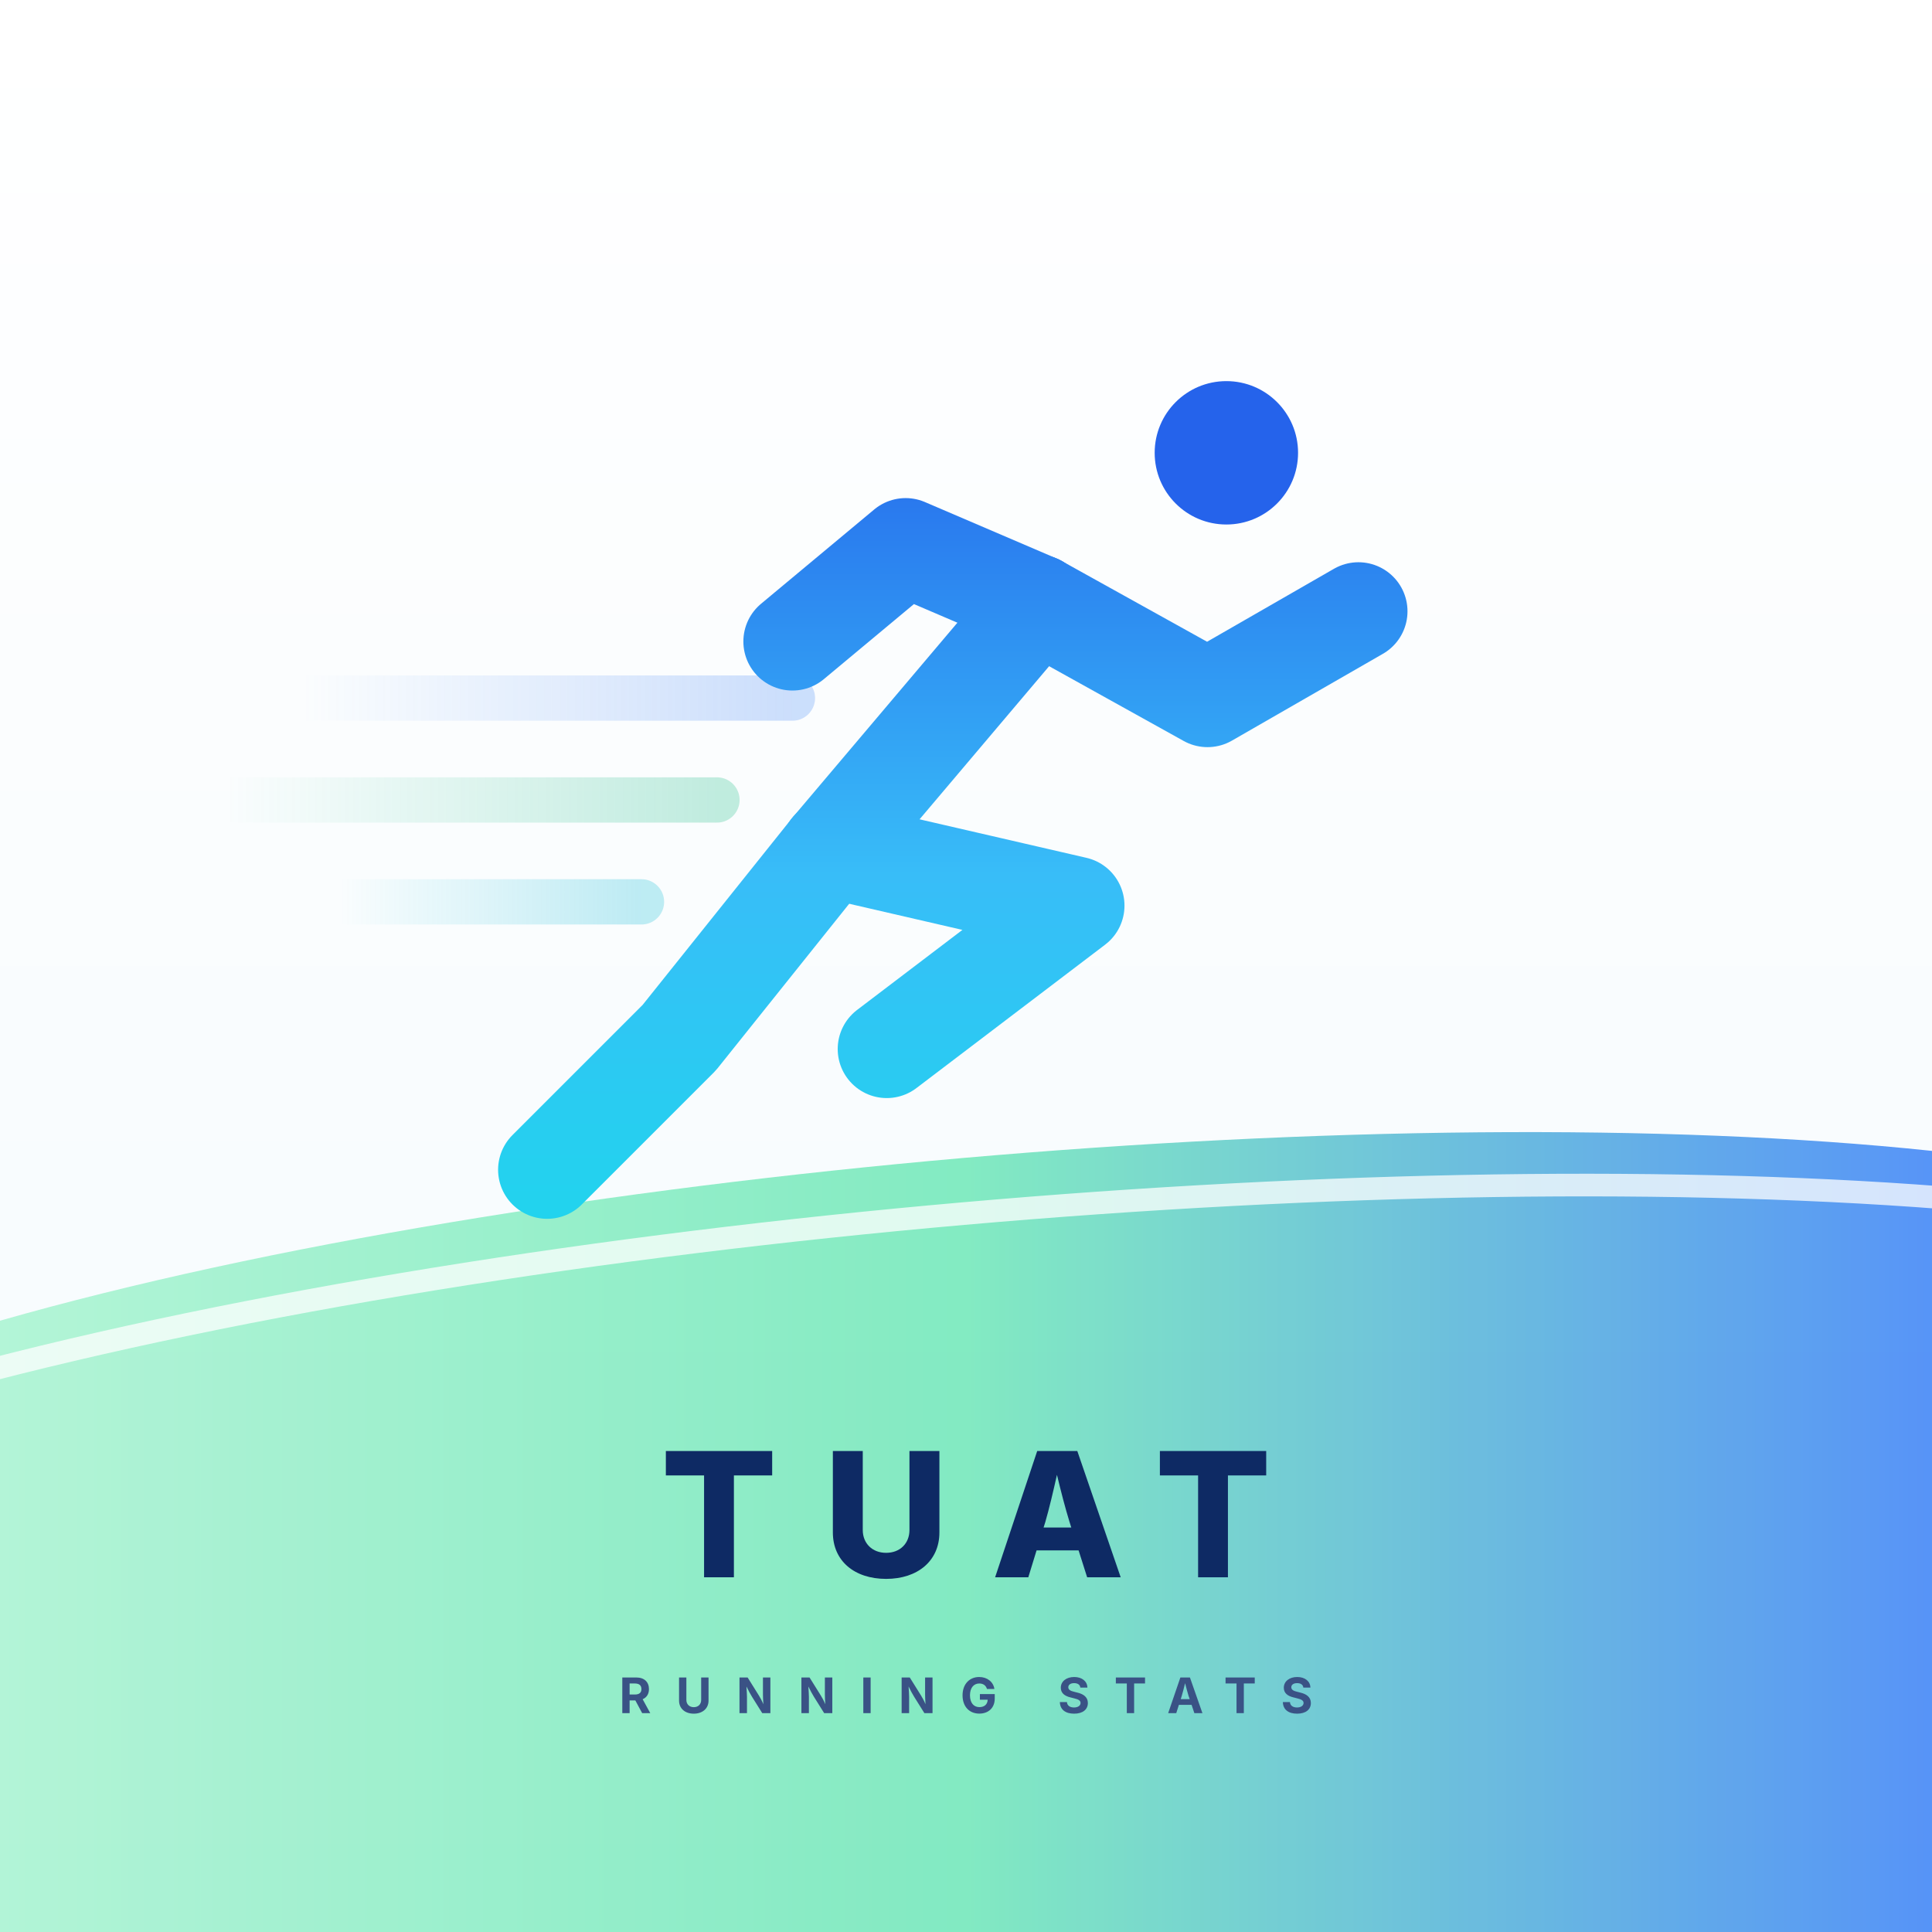
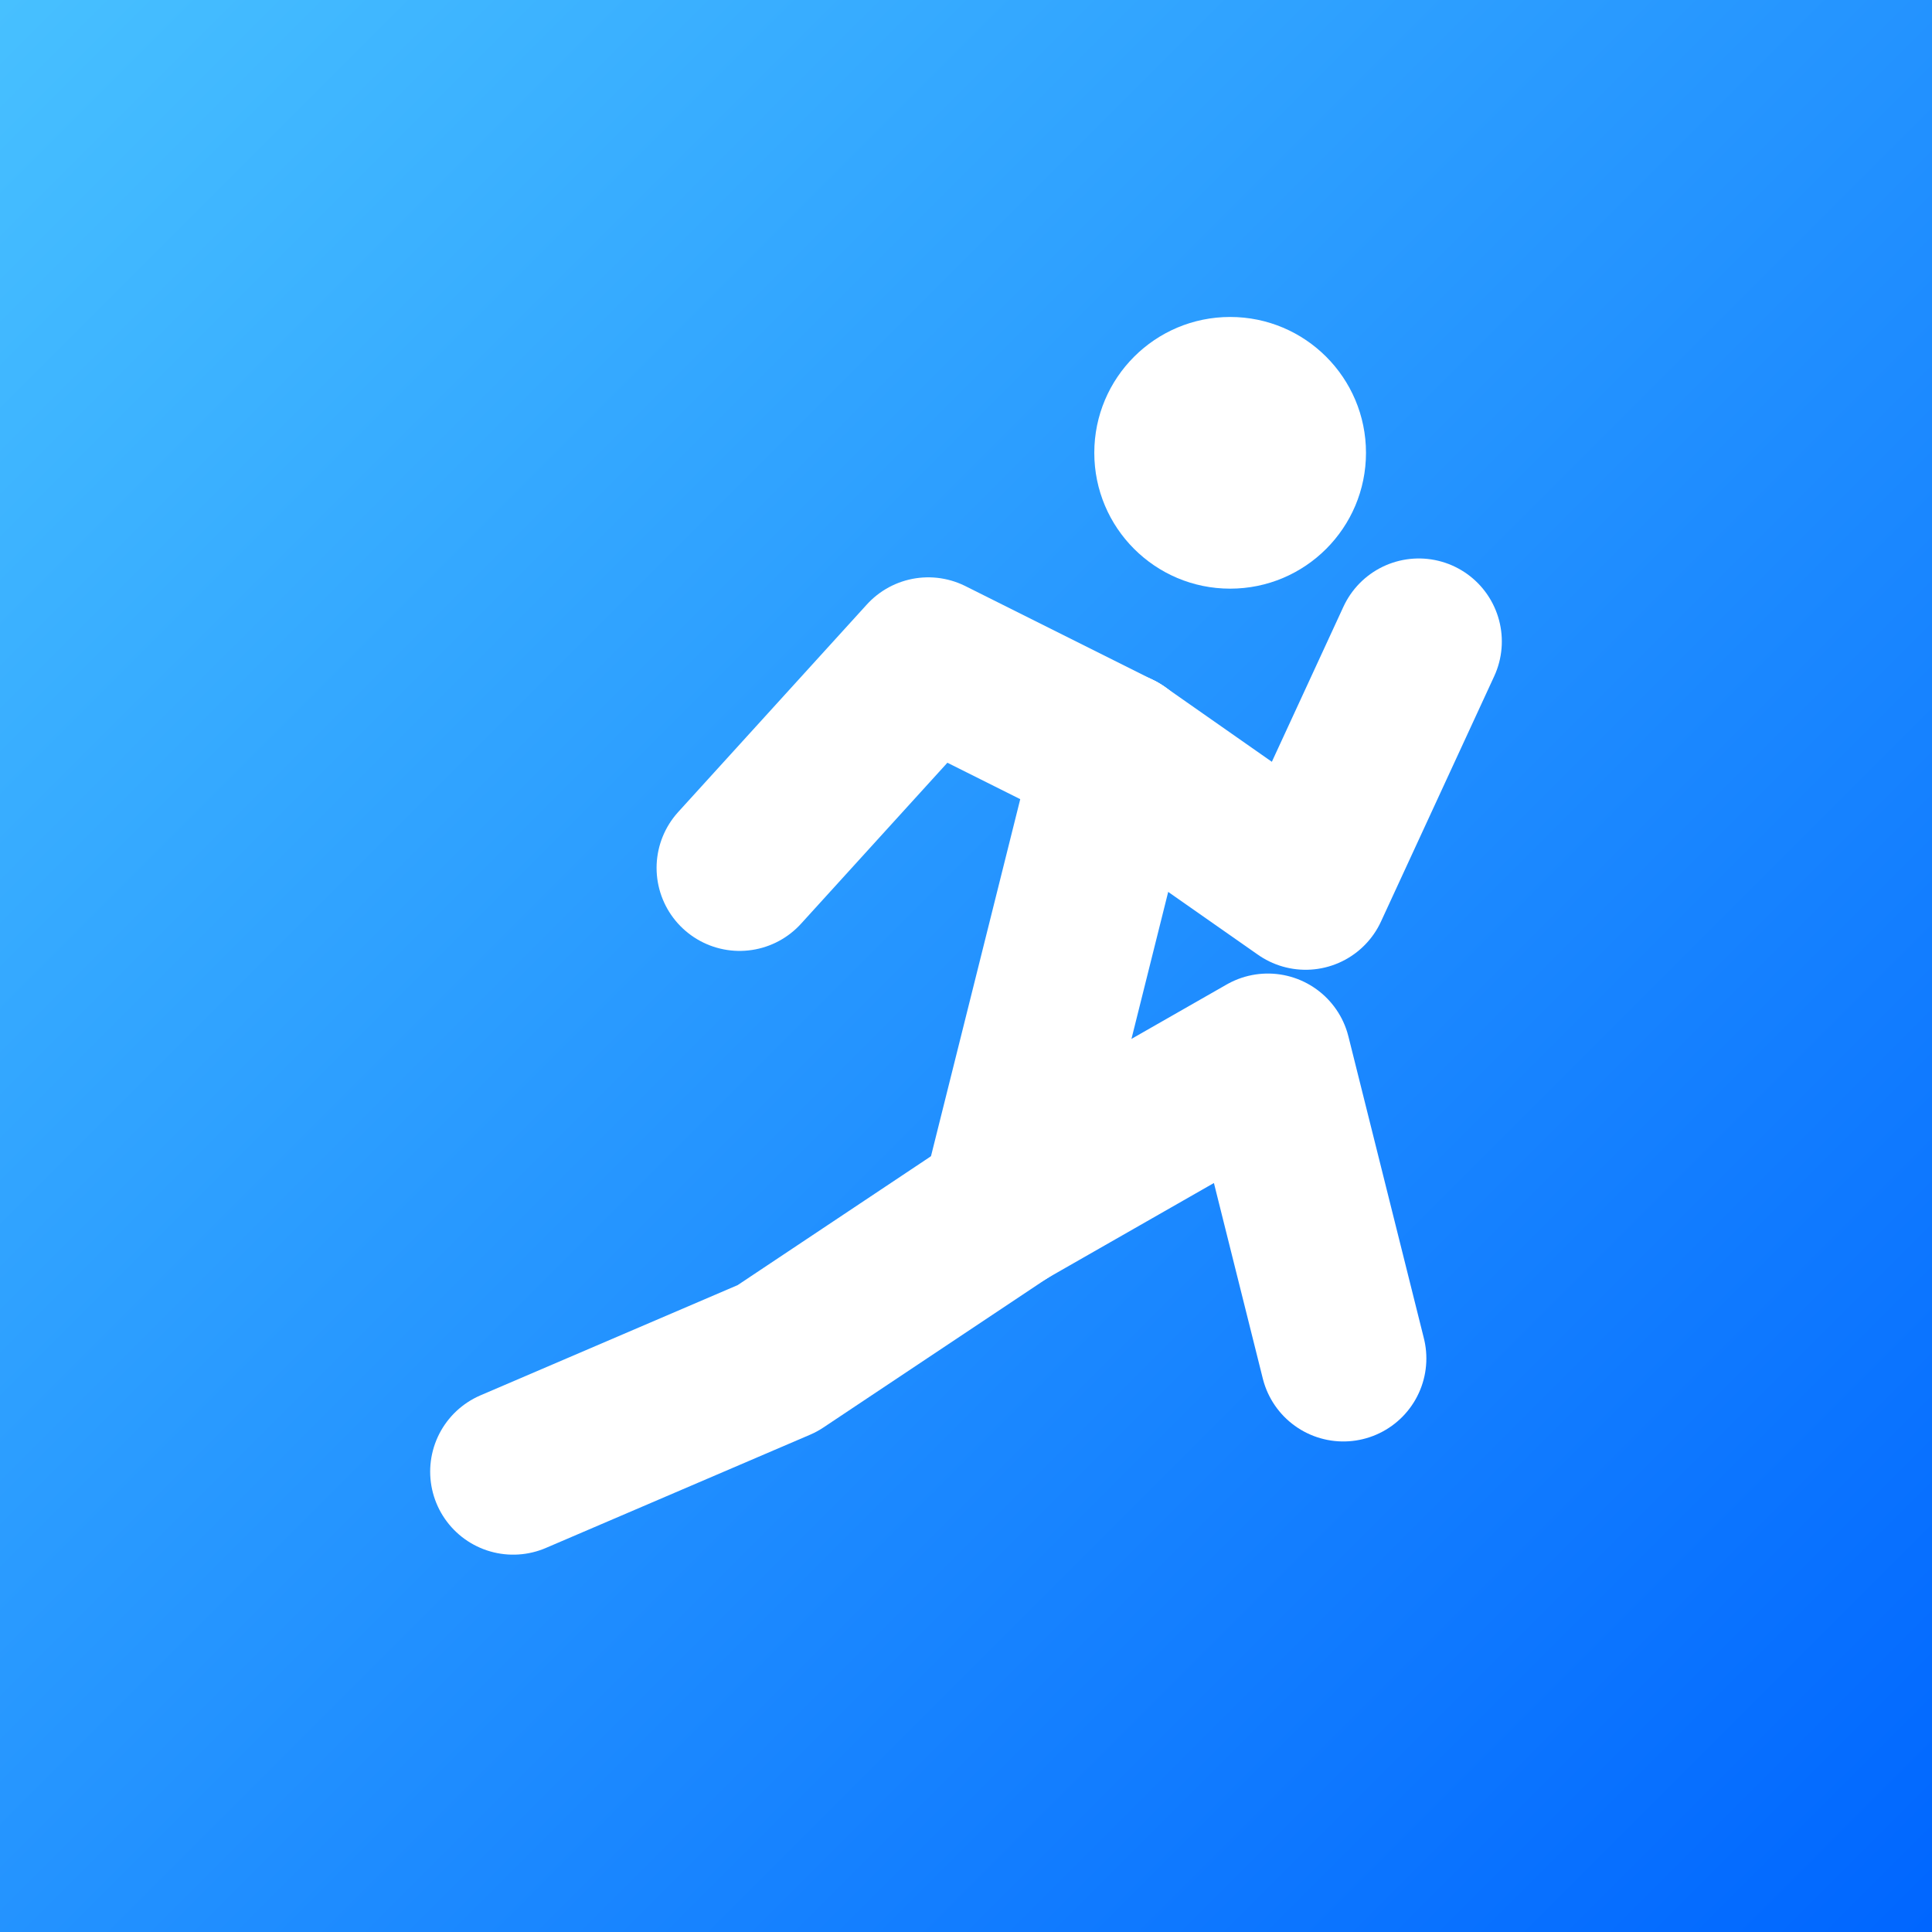
<svg xmlns="http://www.w3.org/2000/svg" width="512" height="512" viewBox="0 0 512 512" fill="none">
-   <rect width="512" height="512" fill="url(#bg-subtle-grad)" />
+   <rect width="512" height="512" fill="url(#ios-blue-grad)" />
  <defs>
-     <linearGradient id="bg-subtle-grad" x1="256" y1="0" x2="256" y2="512" gradientUnits="userSpaceOnUse">
-       <stop stop-color="#FFFFFF" />
-       <stop offset="1" stop-color="#F4FAFD" />
-     </linearGradient>
-     <linearGradient id="track-grad" x1="0" y1="400" x2="512" y2="400" gradientUnits="userSpaceOnUse">
-       <stop stop-color="#A7F3D0" />
-       <stop offset="0.5" stop-color="#6EE7B7" />
-       <stop offset="1" stop-color="#3B82F6" />
-     </linearGradient>
-     <linearGradient id="runner-grad" x1="256" y1="100" x2="256" y2="320" gradientUnits="userSpaceOnUse">
-       <stop stop-color="#2563EB" />
-       <stop offset="0.6" stop-color="#38BDF8" />
-       <stop offset="1" stop-color="#22D3EE" />
-     </linearGradient>
-     <linearGradient id="speed-top" x1="80" y1="0" x2="210" y2="0" gradientUnits="userSpaceOnUse">
-       <stop offset="0" stop-color="#3B82F6" stop-opacity="0" />
-       <stop offset="1" stop-color="#3B82F6" stop-opacity="0.25" />
-     </linearGradient>
-     <linearGradient id="speed-mid" x1="60" y1="0" x2="190" y2="0" gradientUnits="userSpaceOnUse">
-       <stop offset="0" stop-color="#10B981" stop-opacity="0" />
-       <stop offset="1" stop-color="#10B981" stop-opacity="0.25" />
-     </linearGradient>
-     <linearGradient id="speed-low" x1="90" y1="0" x2="170" y2="0" gradientUnits="userSpaceOnUse">
-       <stop offset="0" stop-color="#06B6D4" stop-opacity="0" />
-       <stop offset="1" stop-color="#06B6D4" stop-opacity="0.25" />
+     <linearGradient id="ios-blue-grad" x1="0" y1="0" x2="512" y2="512" gradientUnits="userSpaceOnUse">
+       <stop offset="0" stop-color="#47C0FF" />
+       <stop offset="1" stop-color="#0066FF" />
    </linearGradient>
  </defs>
-   <g stroke-linecap="round" stroke-width="12" fill="none">
-     <line x1="80" y1="185" x2="210" y2="185" stroke="url(#speed-top)" />
-     <line x1="60" y1="212" x2="190" y2="212" stroke="url(#speed-mid)" />
-     <line x1="90" y1="239" x2="170" y2="239" stroke="url(#speed-low)" />
+   <g stroke="#FFFFFF" stroke-width="44" stroke-linecap="round" stroke-linejoin="round" fill="none">
+     <path d="M 296 200 L 246 175 L 196 230" />
+     <path d="M 266 320 L 206 360 L 136 390" />
+     <path d="M 296 200 L 266 320" />
+     <path d="M 266 320 L 336 280 L 356 360" />
+     <path d="M 296 200 L 346 235 L 376 170" />
  </g>
-   <path d="M 0 350 C 140 310, 370 290, 512 305 L 512 512 L 0 512 Z" fill="url(#track-grad)" opacity="0.85" />
-   <path d="M -10 365 C 140 325, 370 305, 522 318" stroke="white" stroke-width="6" fill="none" opacity="0.75" stroke-linecap="round" />
-   <circle cx="325" cy="120" r="19" fill="#2563EB" />
-   <g stroke="url(#runner-grad)" stroke-width="26" stroke-linecap="round" stroke-linejoin="round" fill="none">
-     <path d="M 275 160 L 240 145 L 210 170" />
-     <path d="M 220 225 L 180 275 L 145 310" />
-     <path d="M 275 160 L 220 225" />
-     <path d="M 220 225 L 285 240 L 235 278" />
-     <path d="M 275 160 L 320 185 L 360 162" />
-   </g>
-   <text x="256" y="418" font-family="'Plus Jakarta Sans', 'Inter', 'Helvetica Neue', sans-serif" font-size="46" font-weight="800" fill="#0E2A64" text-anchor="middle" letter-spacing="12">TUAT</text>
-   <text x="256" y="454" font-family="'Plus Jakarta Sans', 'Inter', 'Helvetica Neue', sans-serif" font-size="13" font-weight="700" fill="#3A5285" text-anchor="middle" letter-spacing="6.5">RUNNING STATS</text>
+   <circle cx="326" cy="120" r="36" fill="#FFFFFF" />
</svg>
